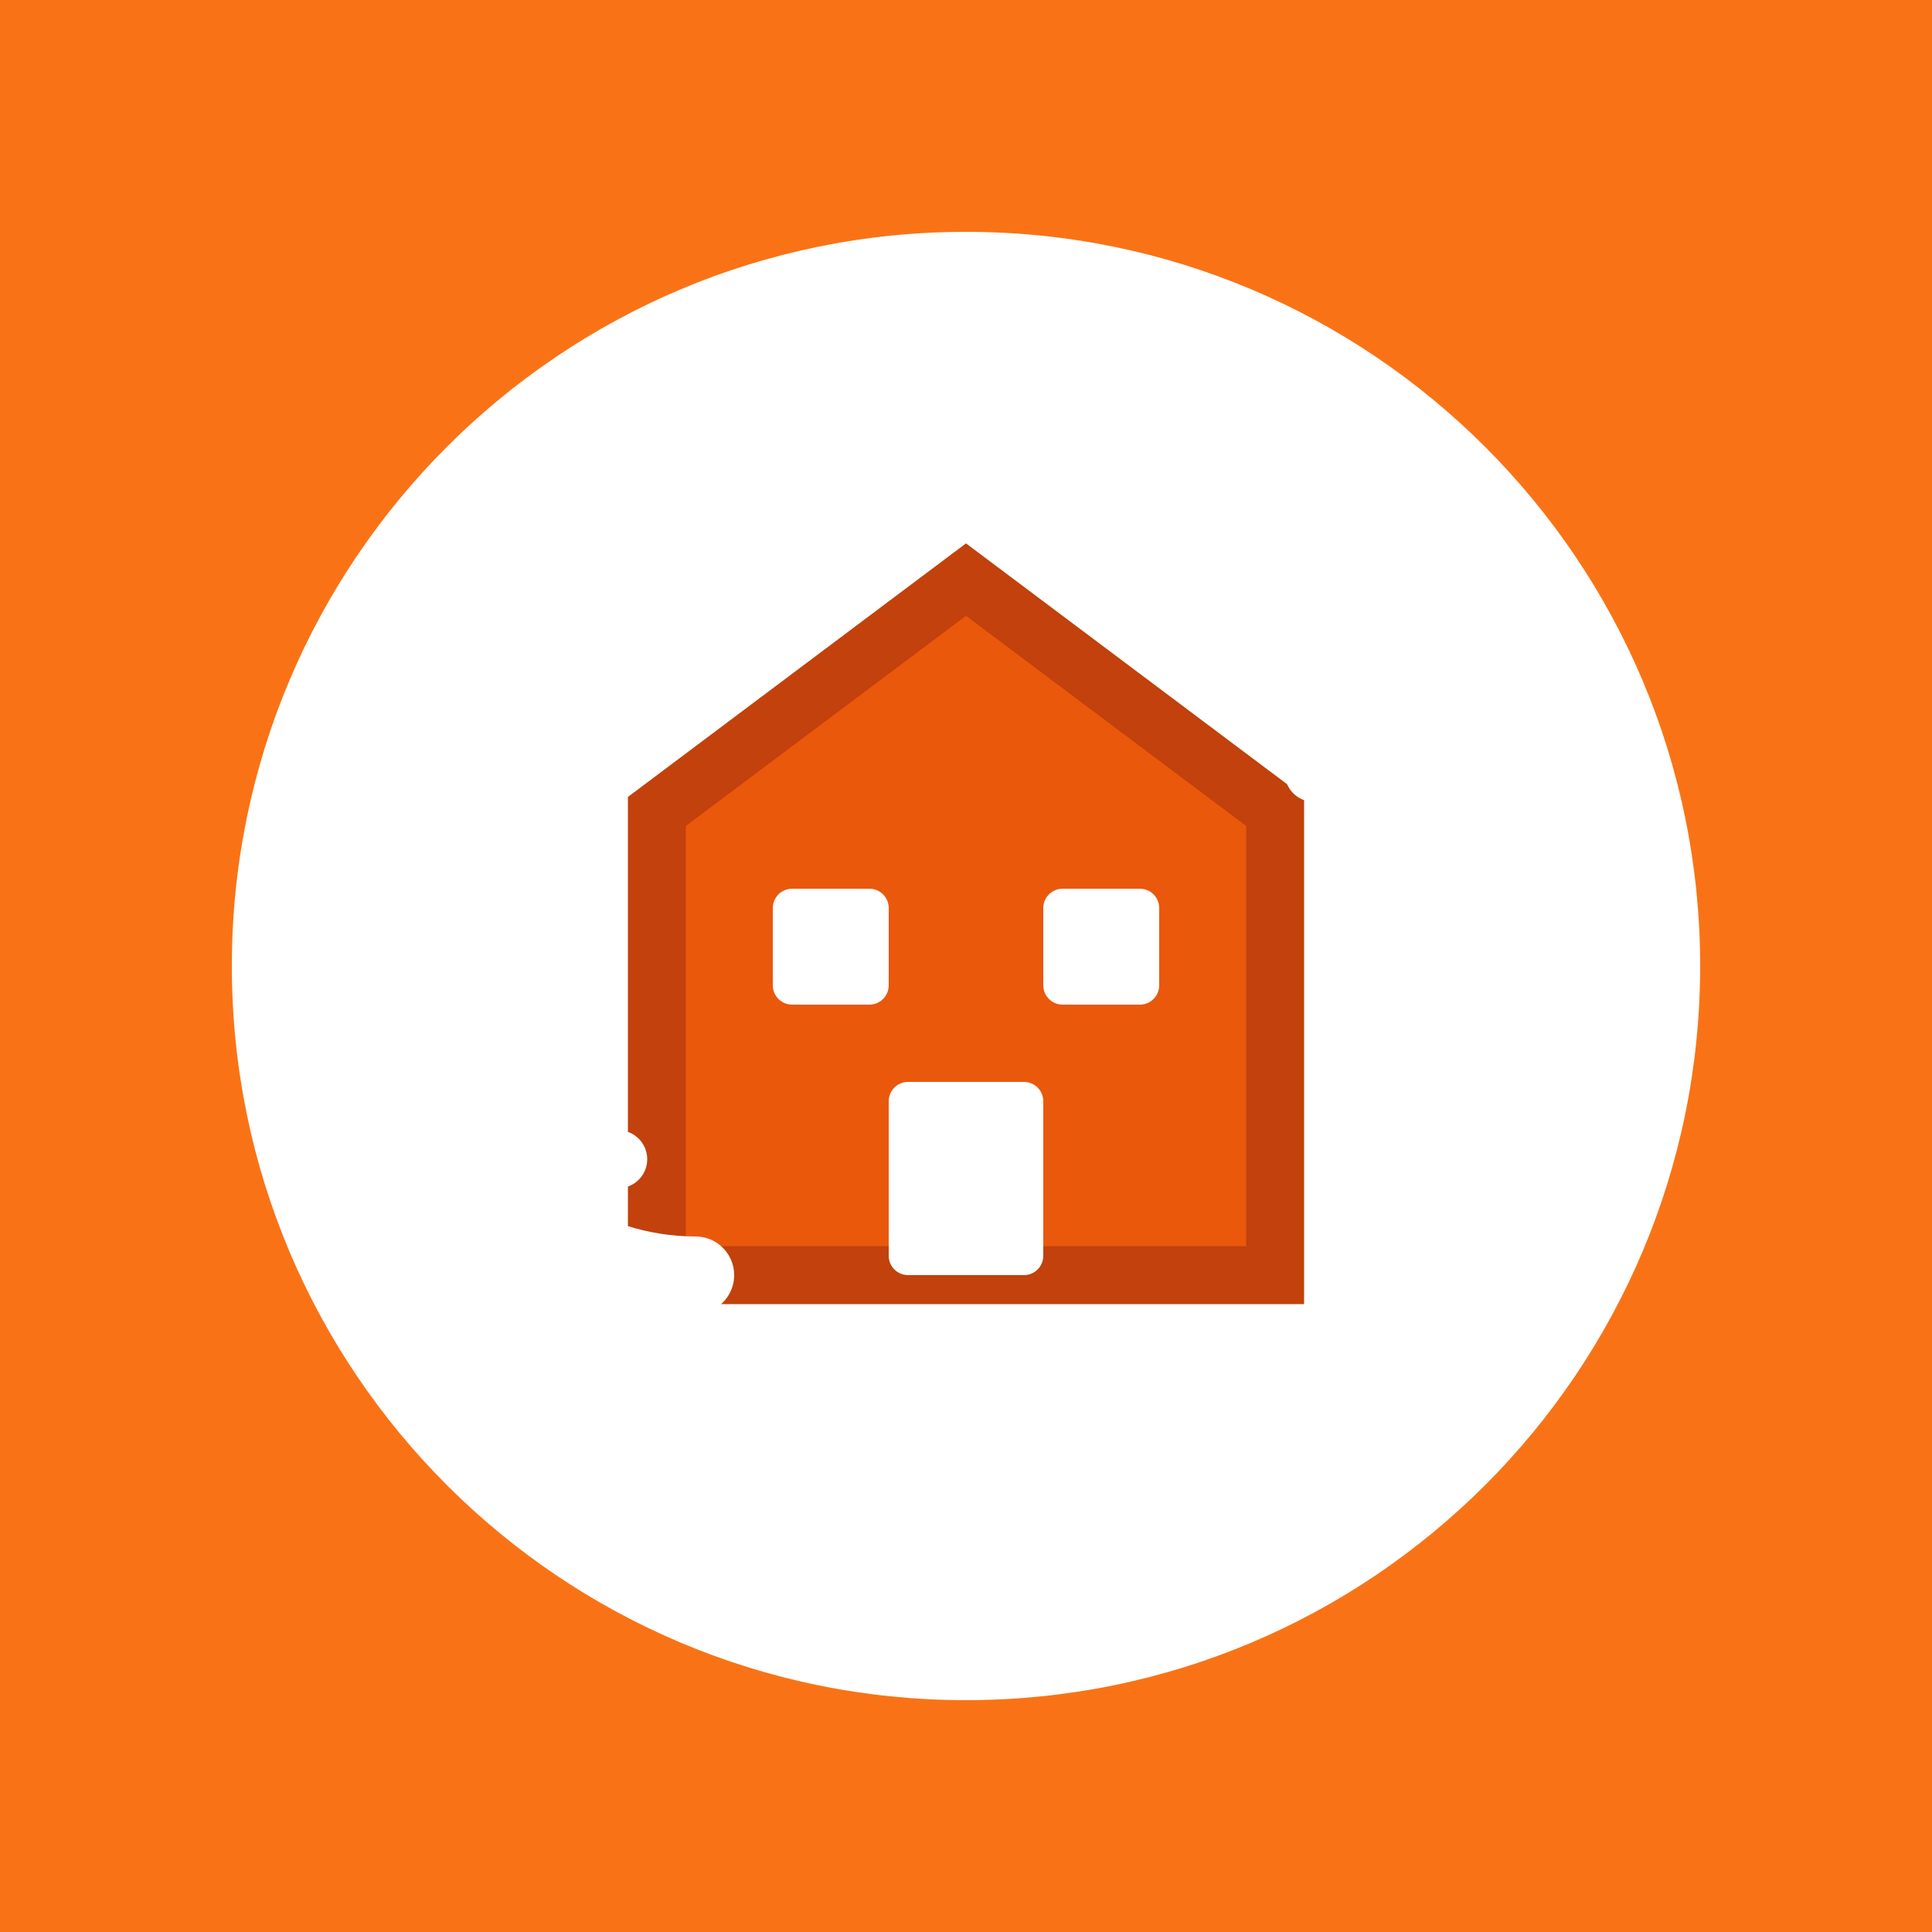
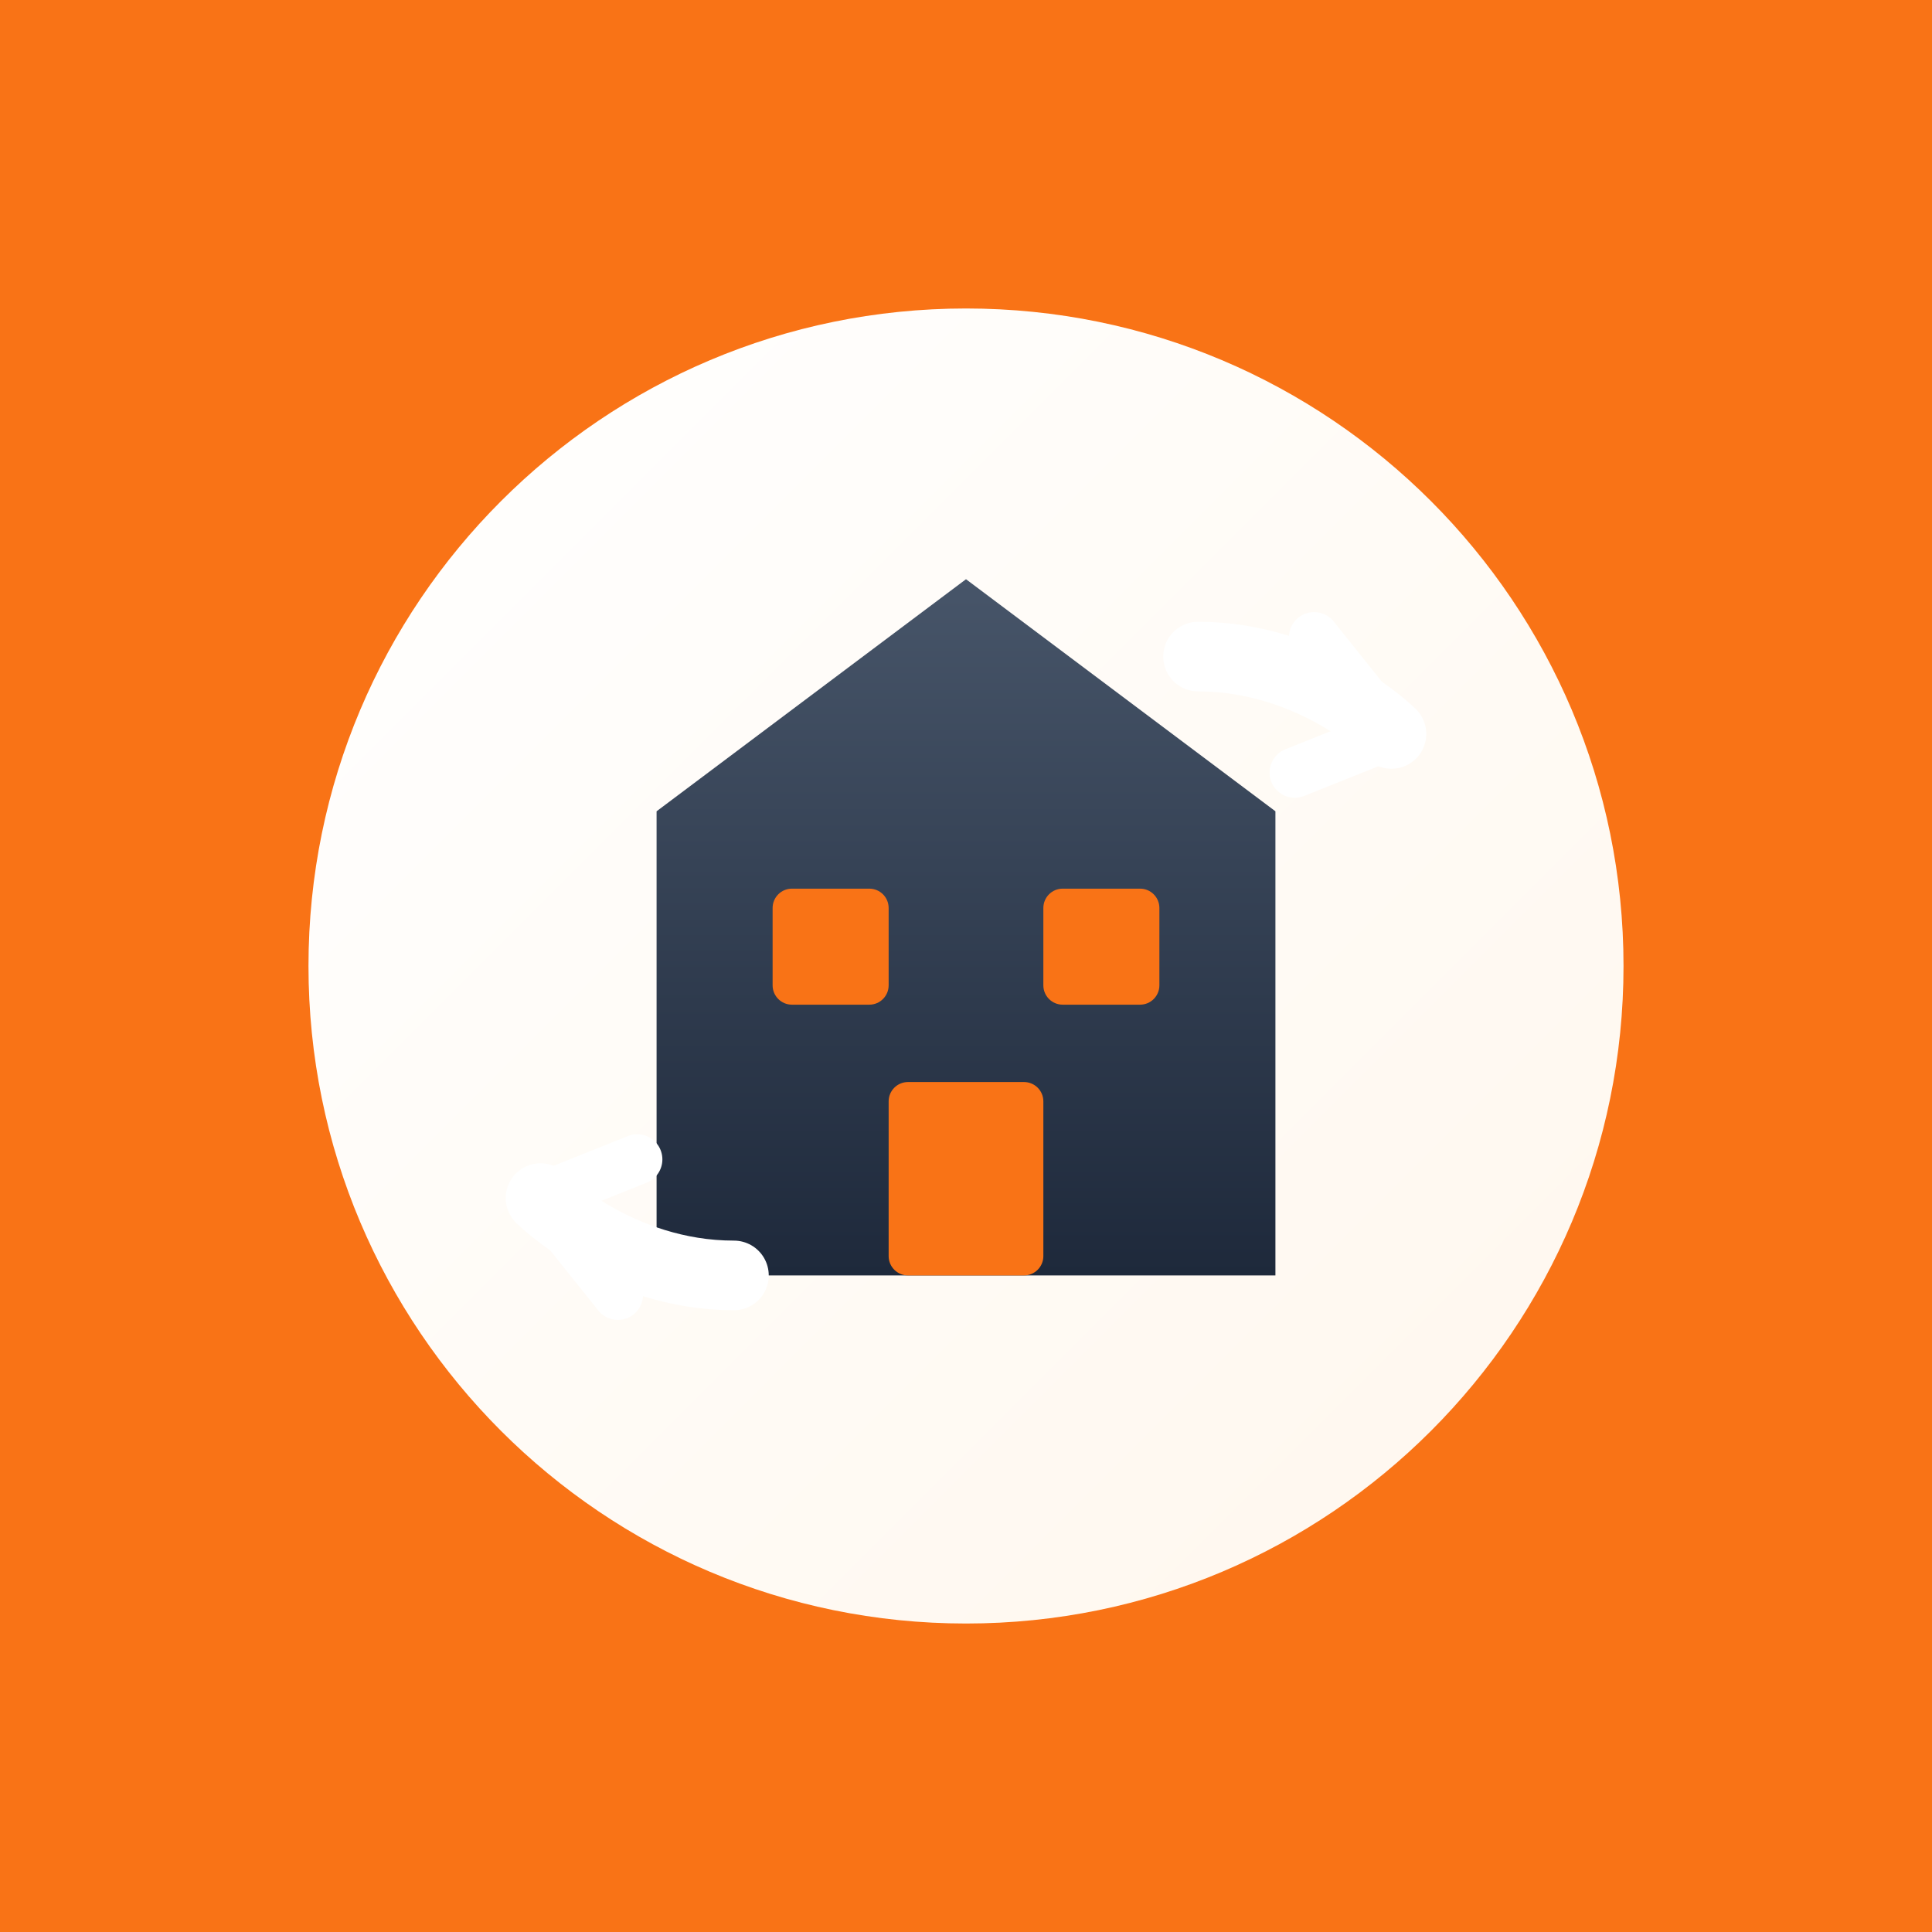
<svg xmlns="http://www.w3.org/2000/svg" width="512" height="512" viewBox="0 0 512 512" fill="none">
  <rect width="512" height="512" fill="#f97316" />
-   <g transform="translate(51.2, 51.2) scale(10.24)">
+   <g transform="translate(51, 51) scale(10.25)">
    <defs>
-       <linearGradient id="logoGradient" x1="0%" y1="0%" x2="100%" y2="100%">
-         <stop offset="0%" stop-color="#f97316" />
-         <stop offset="50%" stop-color="#ea580c" />
-         <stop offset="100%" stop-color="#c2410c" />
+       <linearGradient id="maskCircle512" x1="0%" y1="0%" x2="100%" y2="100%">
+         <stop offset="0%" stop-color="#ffffff" />
+         <stop offset="100%" stop-color="#fff7ed" />
      </linearGradient>
-       <linearGradient id="buildingGradient" x1="0%" y1="100%" x2="0%" y2="0%">
+       <linearGradient id="maskBuilding512" x1="0%" y1="100%" x2="0%" y2="0%">
        <stop offset="0%" stop-color="#1e293b" />
-         <stop offset="100%" stop-color="#334155" />
+         <stop offset="100%" stop-color="#475569" />
      </linearGradient>
    </defs>
-     <circle cx="20" cy="20" r="19" fill="white" />
-     <path d="M12 28V16L20 10L28 16V28H12Z" fill="#ea580c" stroke="#c2410c" stroke-width="1.5" />
-     <rect x="15" y="18" width="3" height="3" fill="white" rx="0.5" />
-     <rect x="22" y="18" width="3" height="3" fill="white" rx="0.5" />
-     <rect x="18" y="23" width="4" height="5" fill="white" rx="0.5" />
-     <path d="M32 14C32 14 30 12 27 12" stroke="white" stroke-width="2" stroke-linecap="round" fill="none" />
-     <path d="M32 14L30 11M32 14L29 15" stroke="white" stroke-width="1.5" stroke-linecap="round" fill="none" />
-     <path d="M8 26C8 26 10 28 13 28" stroke="white" stroke-width="2" stroke-linecap="round" fill="none" />
-     <path d="M8 26L10 29M8 26L11 25" stroke="white" stroke-width="1.5" stroke-linecap="round" fill="none" />
+     <circle cx="20" cy="20" r="17" fill="url(#maskCircle512)" />
+     <path d="M12 28V16L20 10L28 16V28H12Z" fill="url(#maskBuilding512)" />
+     <rect x="15" y="18" width="3" height="3" fill="#f97316" rx="0.5" />
+     <rect x="22" y="18" width="3" height="3" fill="#f97316" rx="0.5" />
+     <rect x="18" y="23" width="4" height="5" fill="#f97316" rx="0.5" />
+     <g stroke="#ffffff" stroke-linecap="round" fill="none">
+       <path d="M31 14C31 14 29 12 26 12" stroke-width="1.8" />
+       <path d="M31 14L29 11.5M31 14L28.5 15" stroke-width="1.3" />
+       <path d="M9 26C9 26 11 28 14 28" stroke-width="1.8" />
+       <path d="M9 26L11 28.5M9 26L11.5 25" stroke-width="1.3" />
+     </g>
  </g>
</svg>
